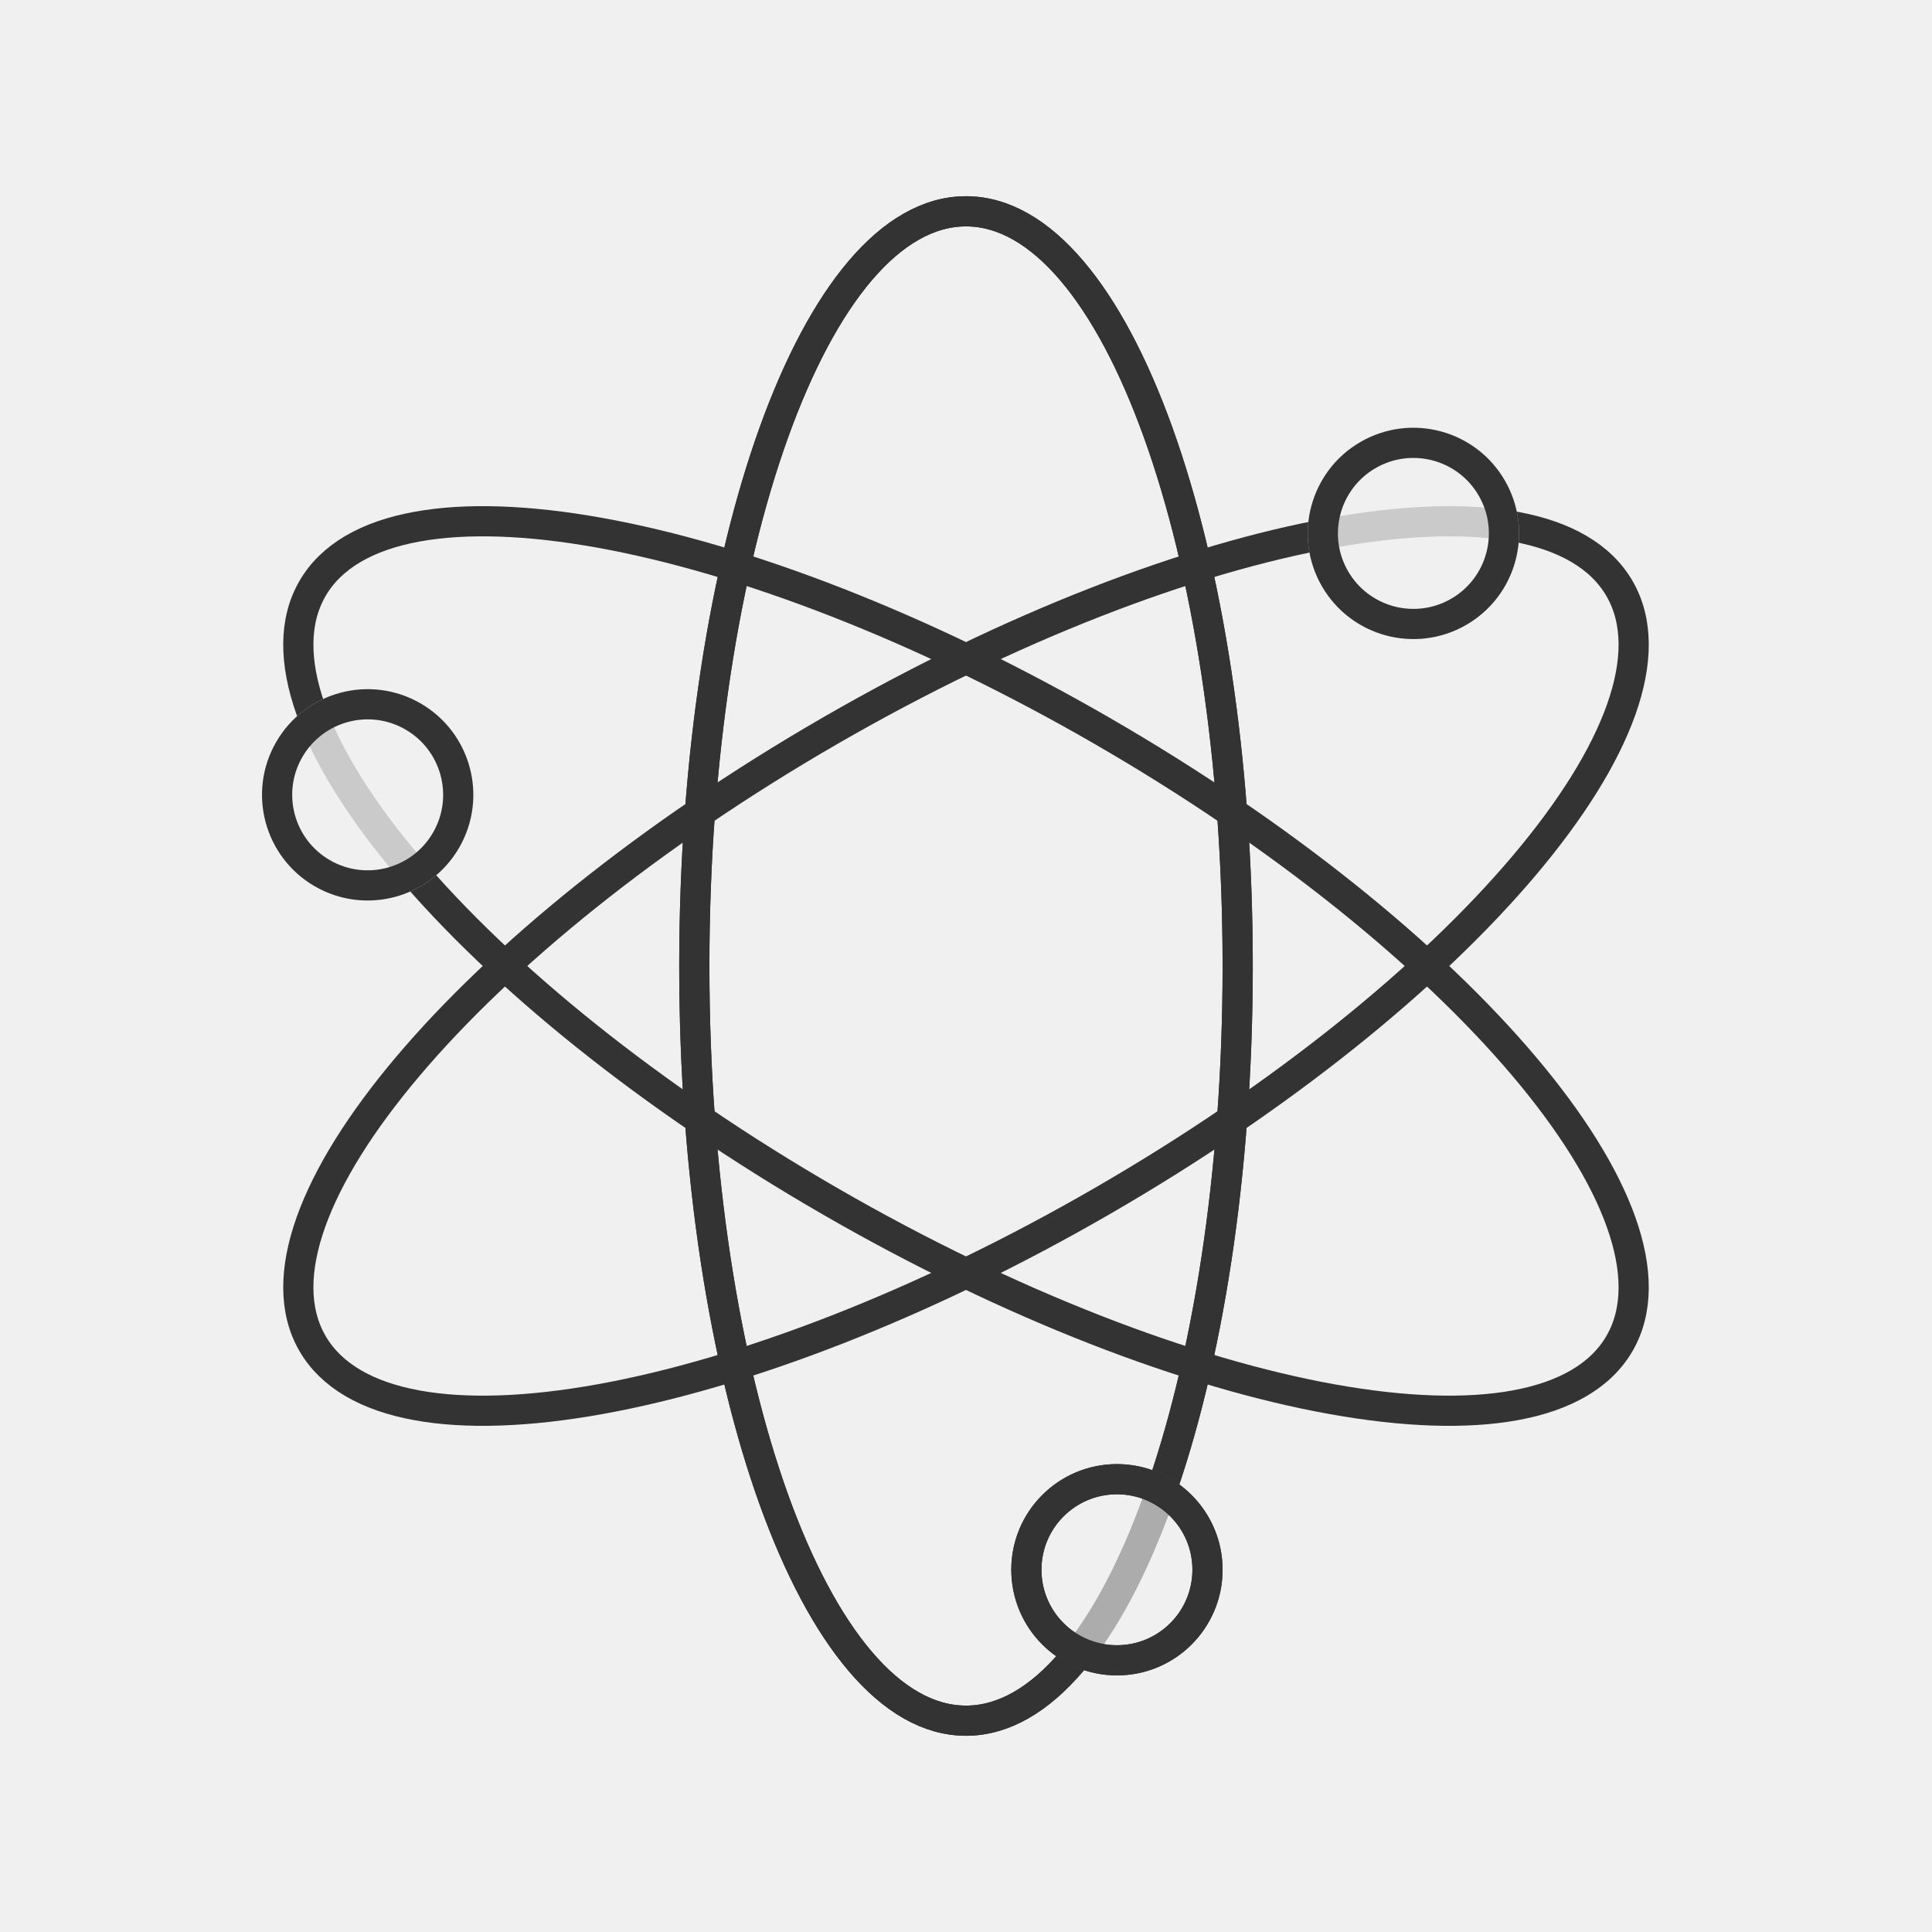
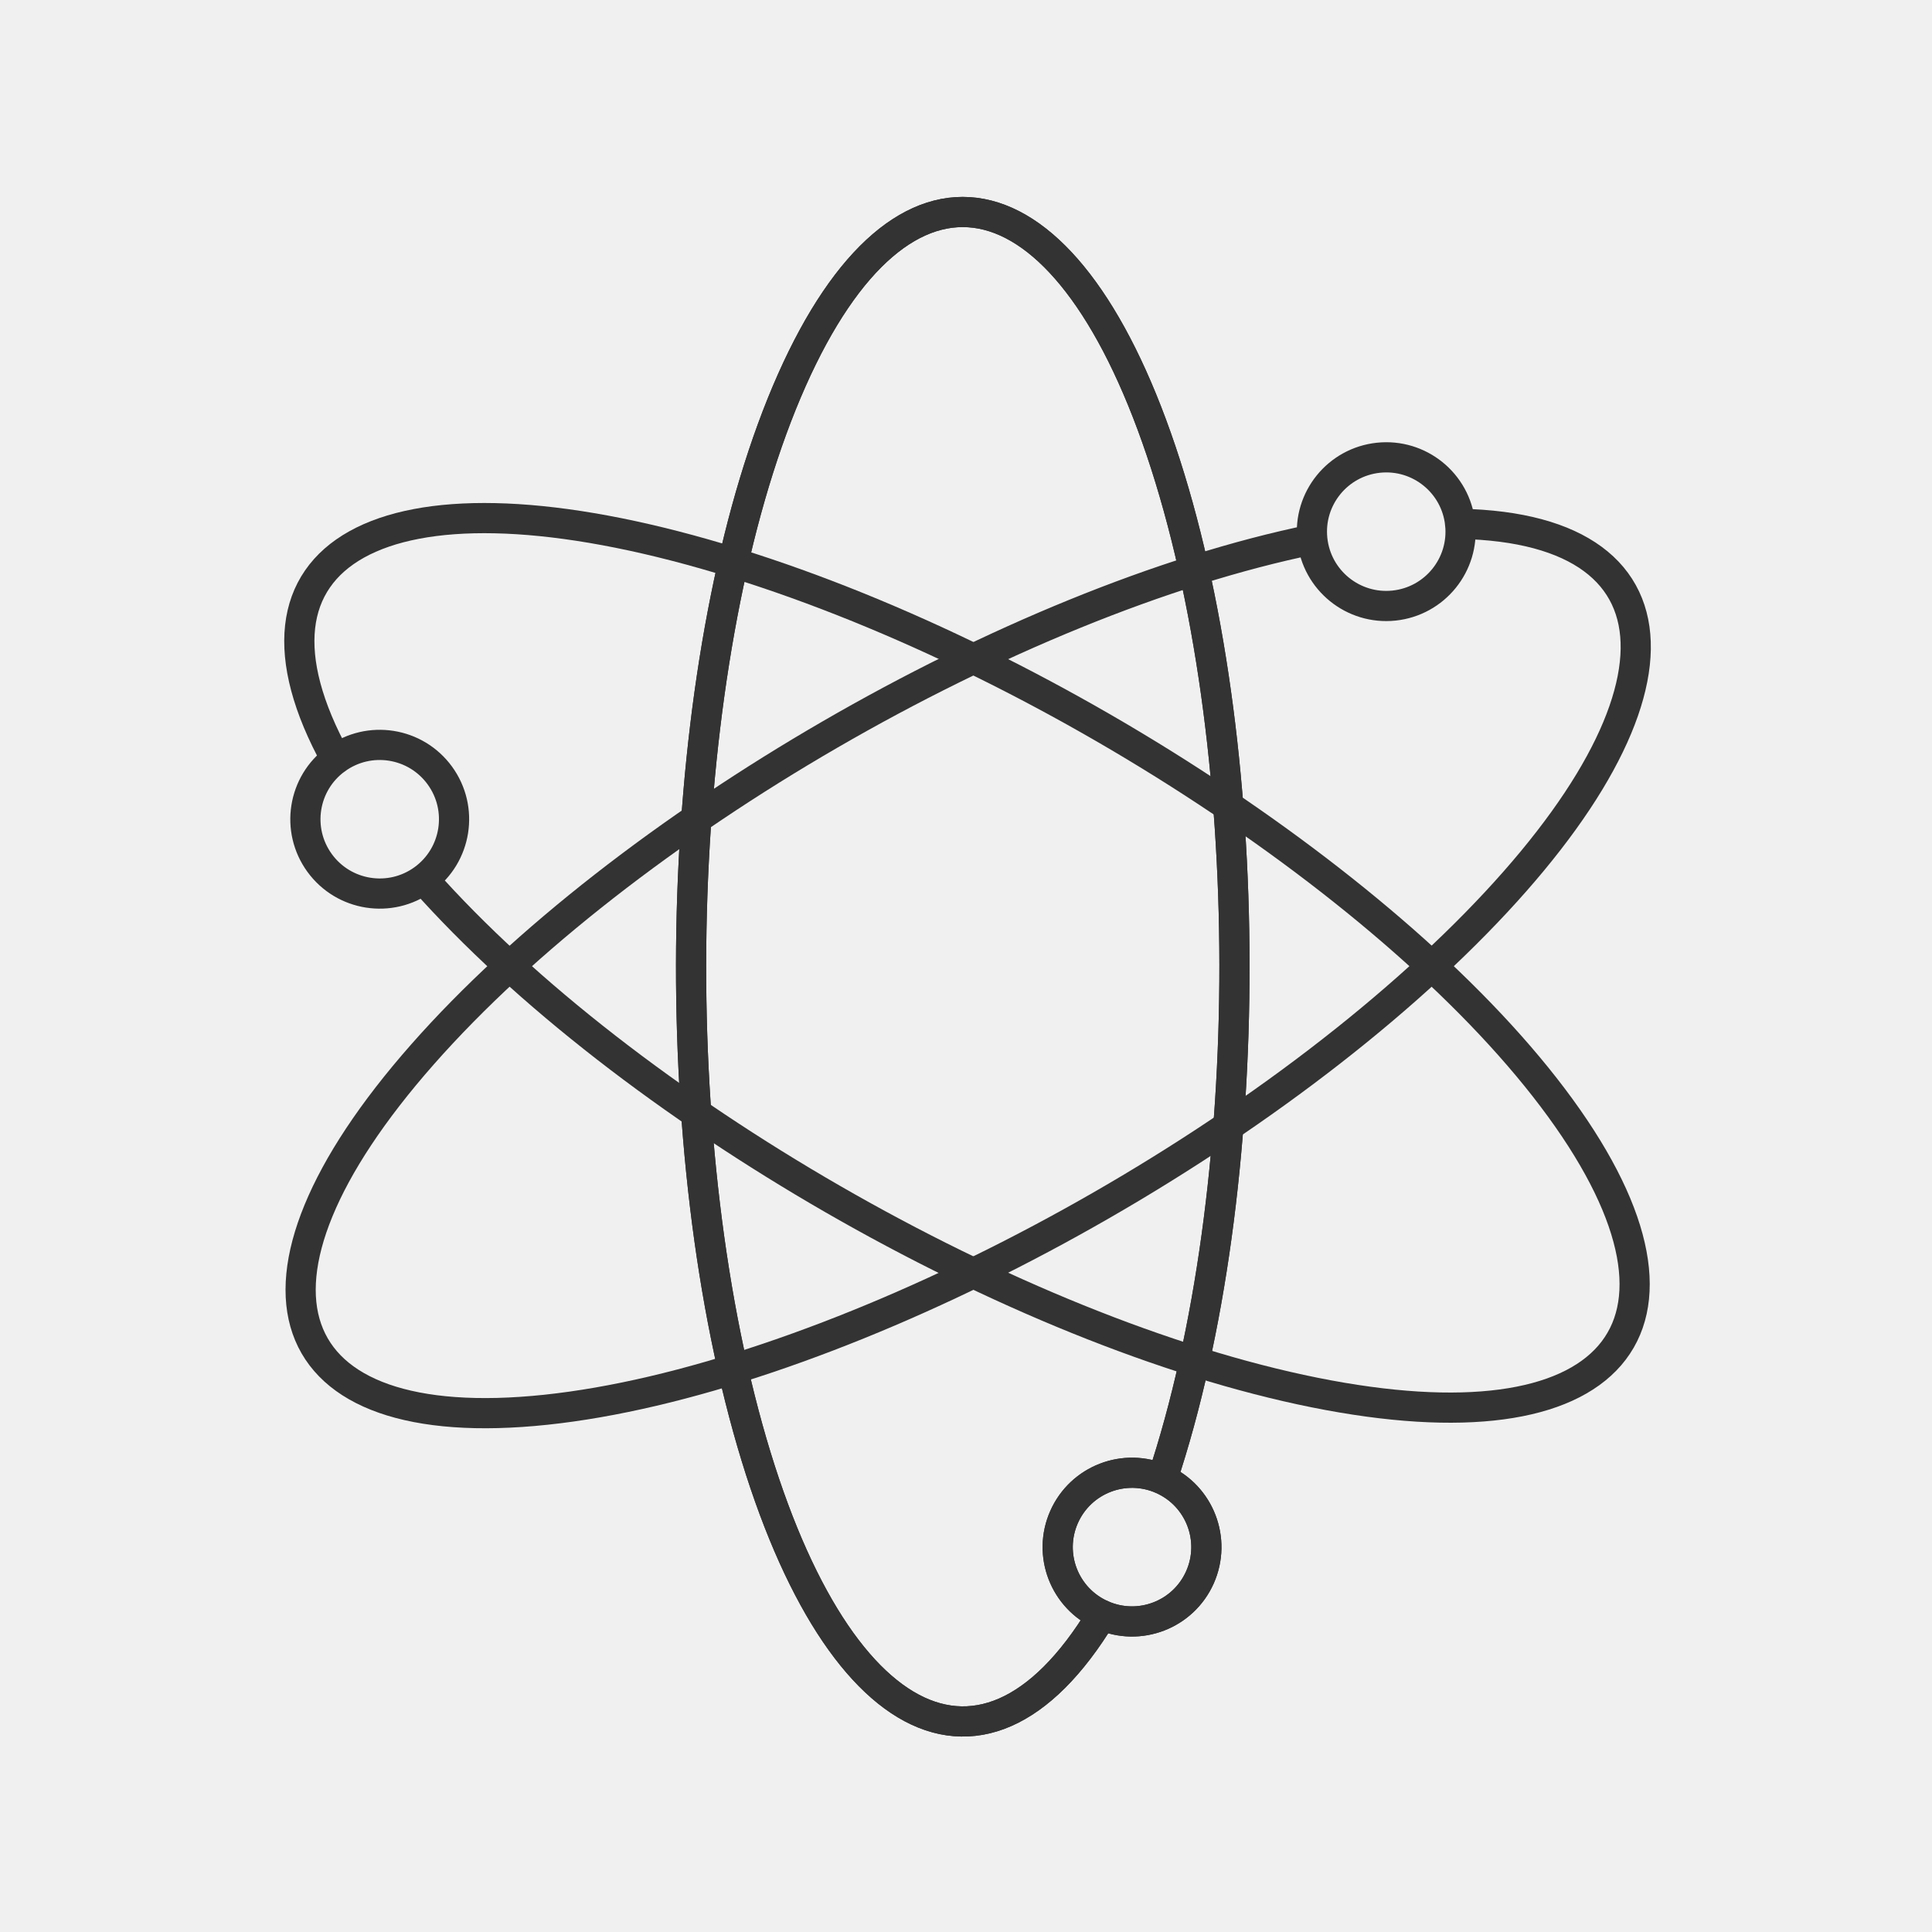
<svg xmlns="http://www.w3.org/2000/svg" viewBox="0 0 128 128" stroke-width="2" stroke="#333" fill="none">
-   <mask id="a">
-     <path fill="#fff" d="M0 0h128v128H0z" />
-     <circle cx="74" cy="104" r="6" fill="#333" />
-   </mask>
-   <g id="b">
-     <ellipse cx="64" cy="64" rx="18" ry="50" mask="url(#a)" />
-     <circle cx="74" cy="104" r="6" />
-   </g>
+   <path d="M77 98A50 18 90 1073 107 1 1 90 0177 98 1 1 90 0173 107" id="b" />
  <use href="#b" />
  <use href="#b" transform="rotate(120 64 64)" />
  <use href="#b" transform="rotate(240 64 64)" />
</svg>
